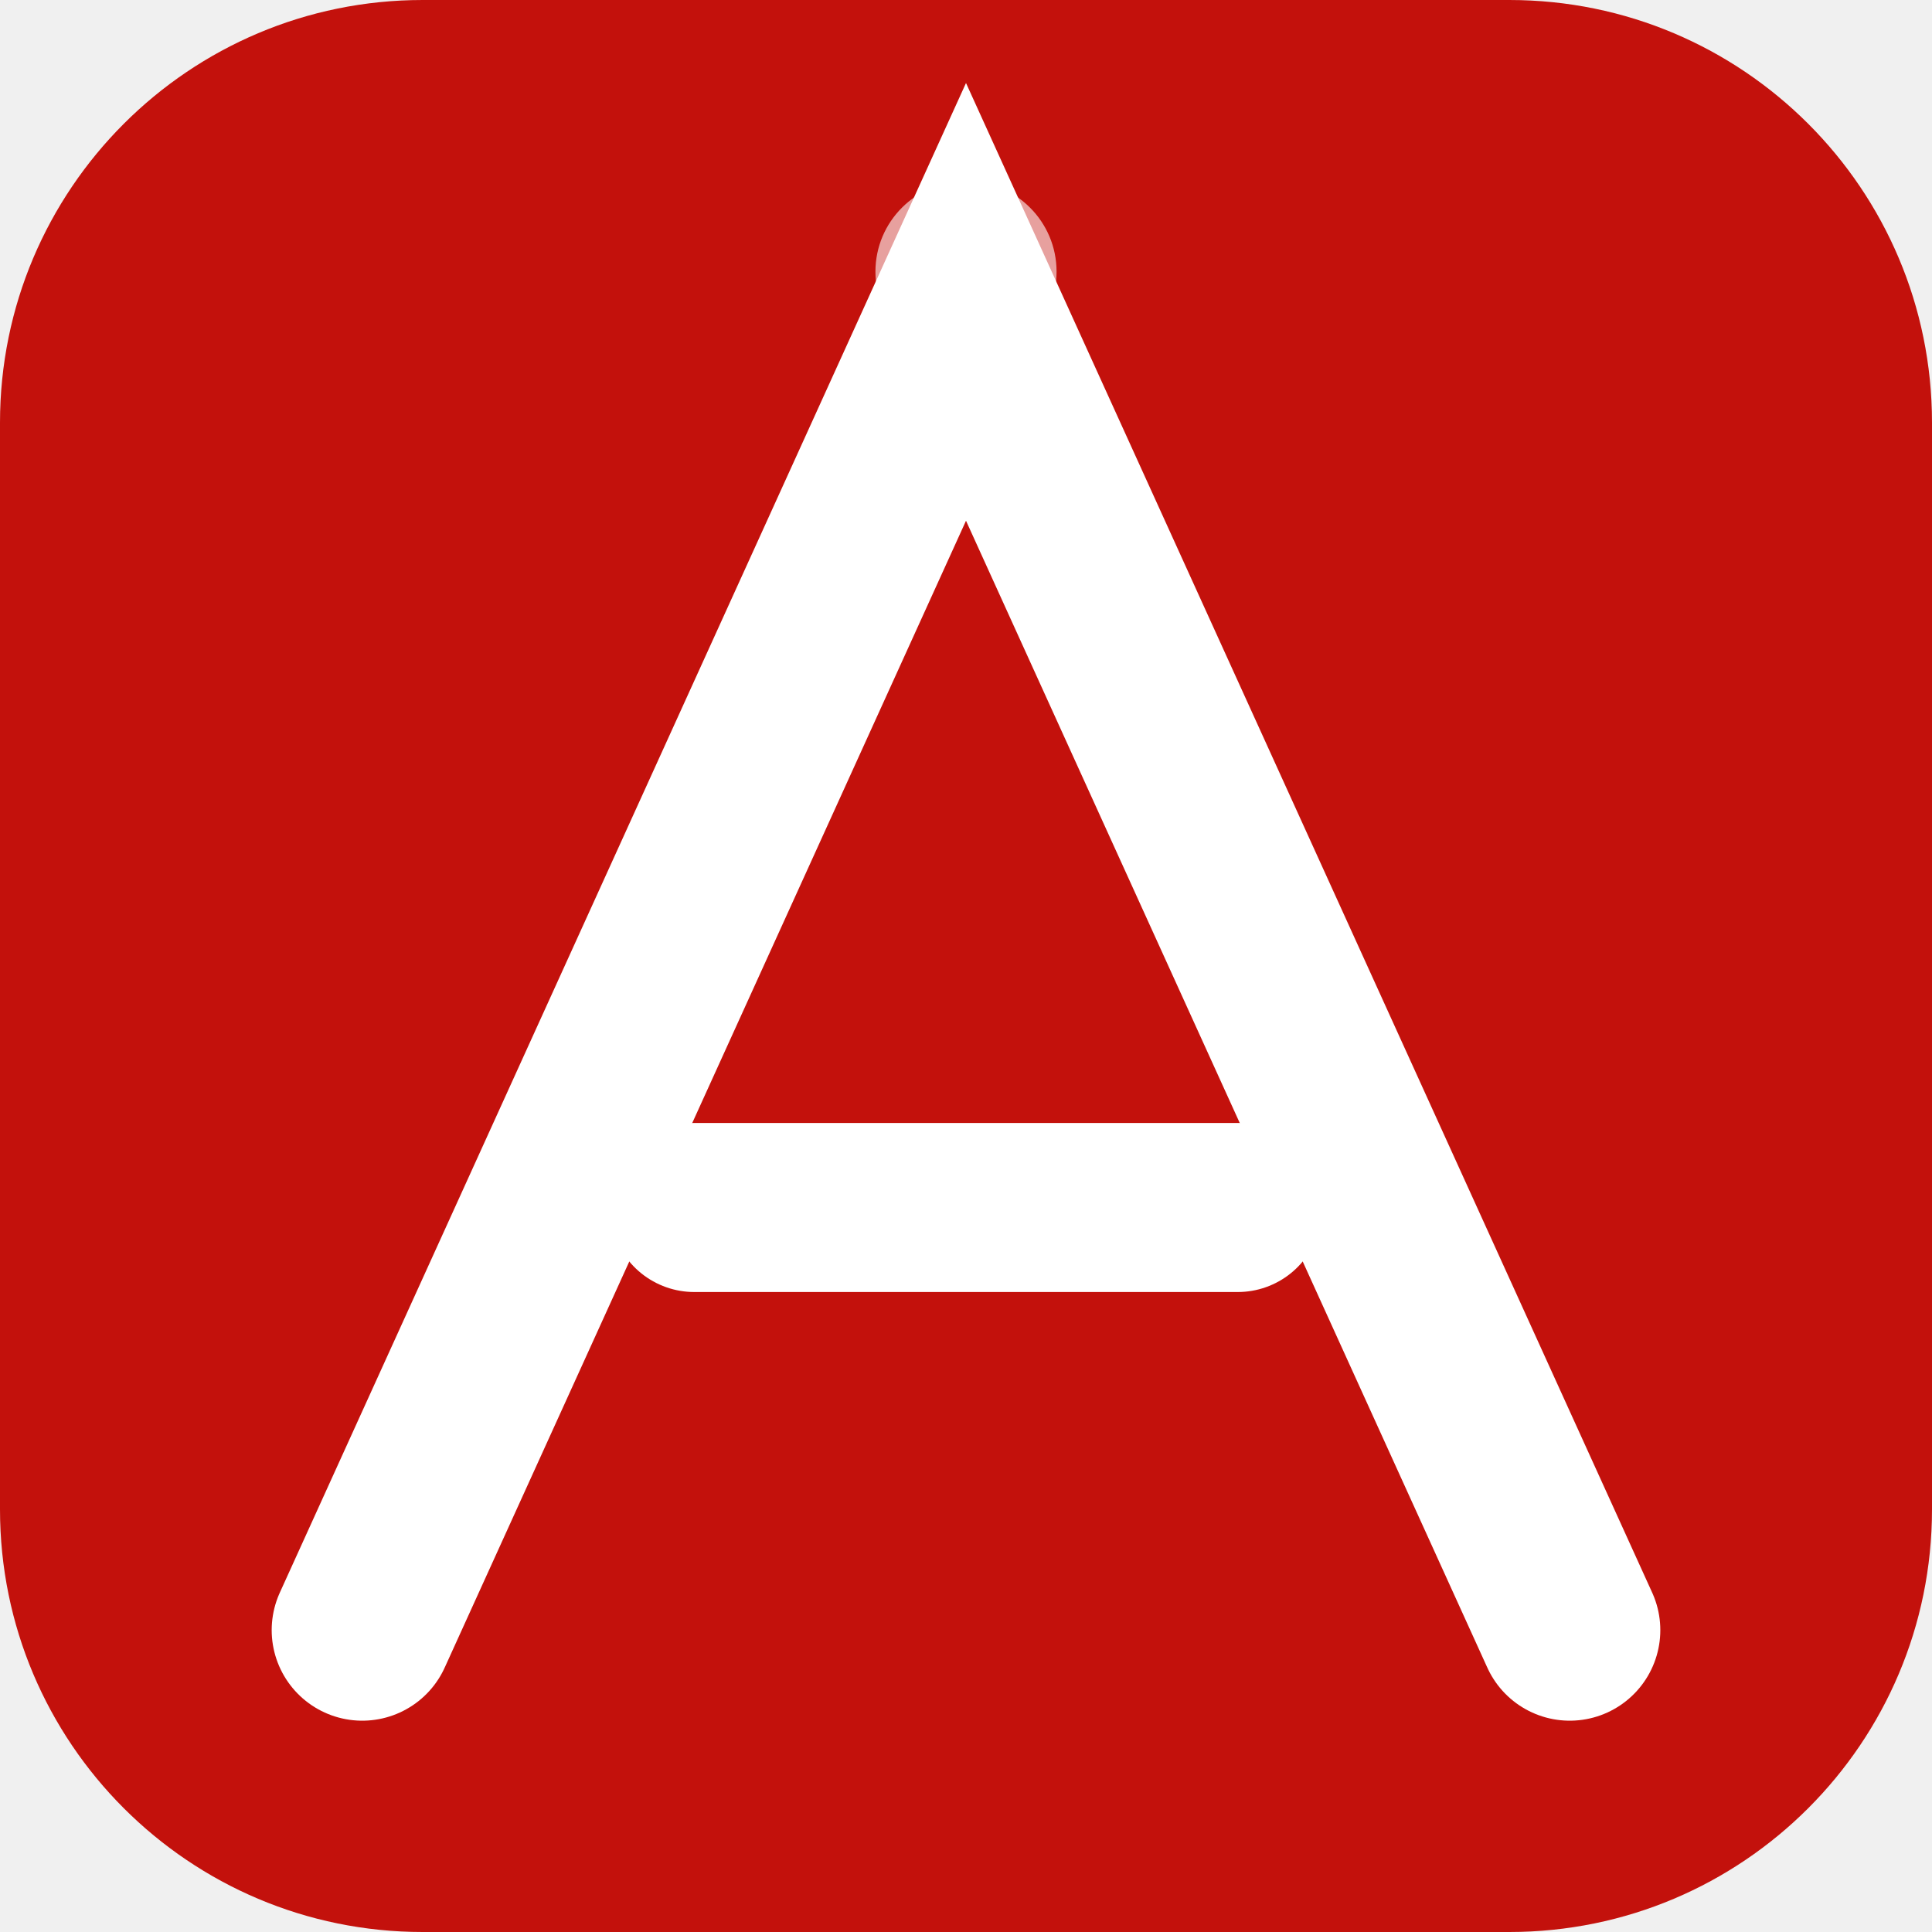
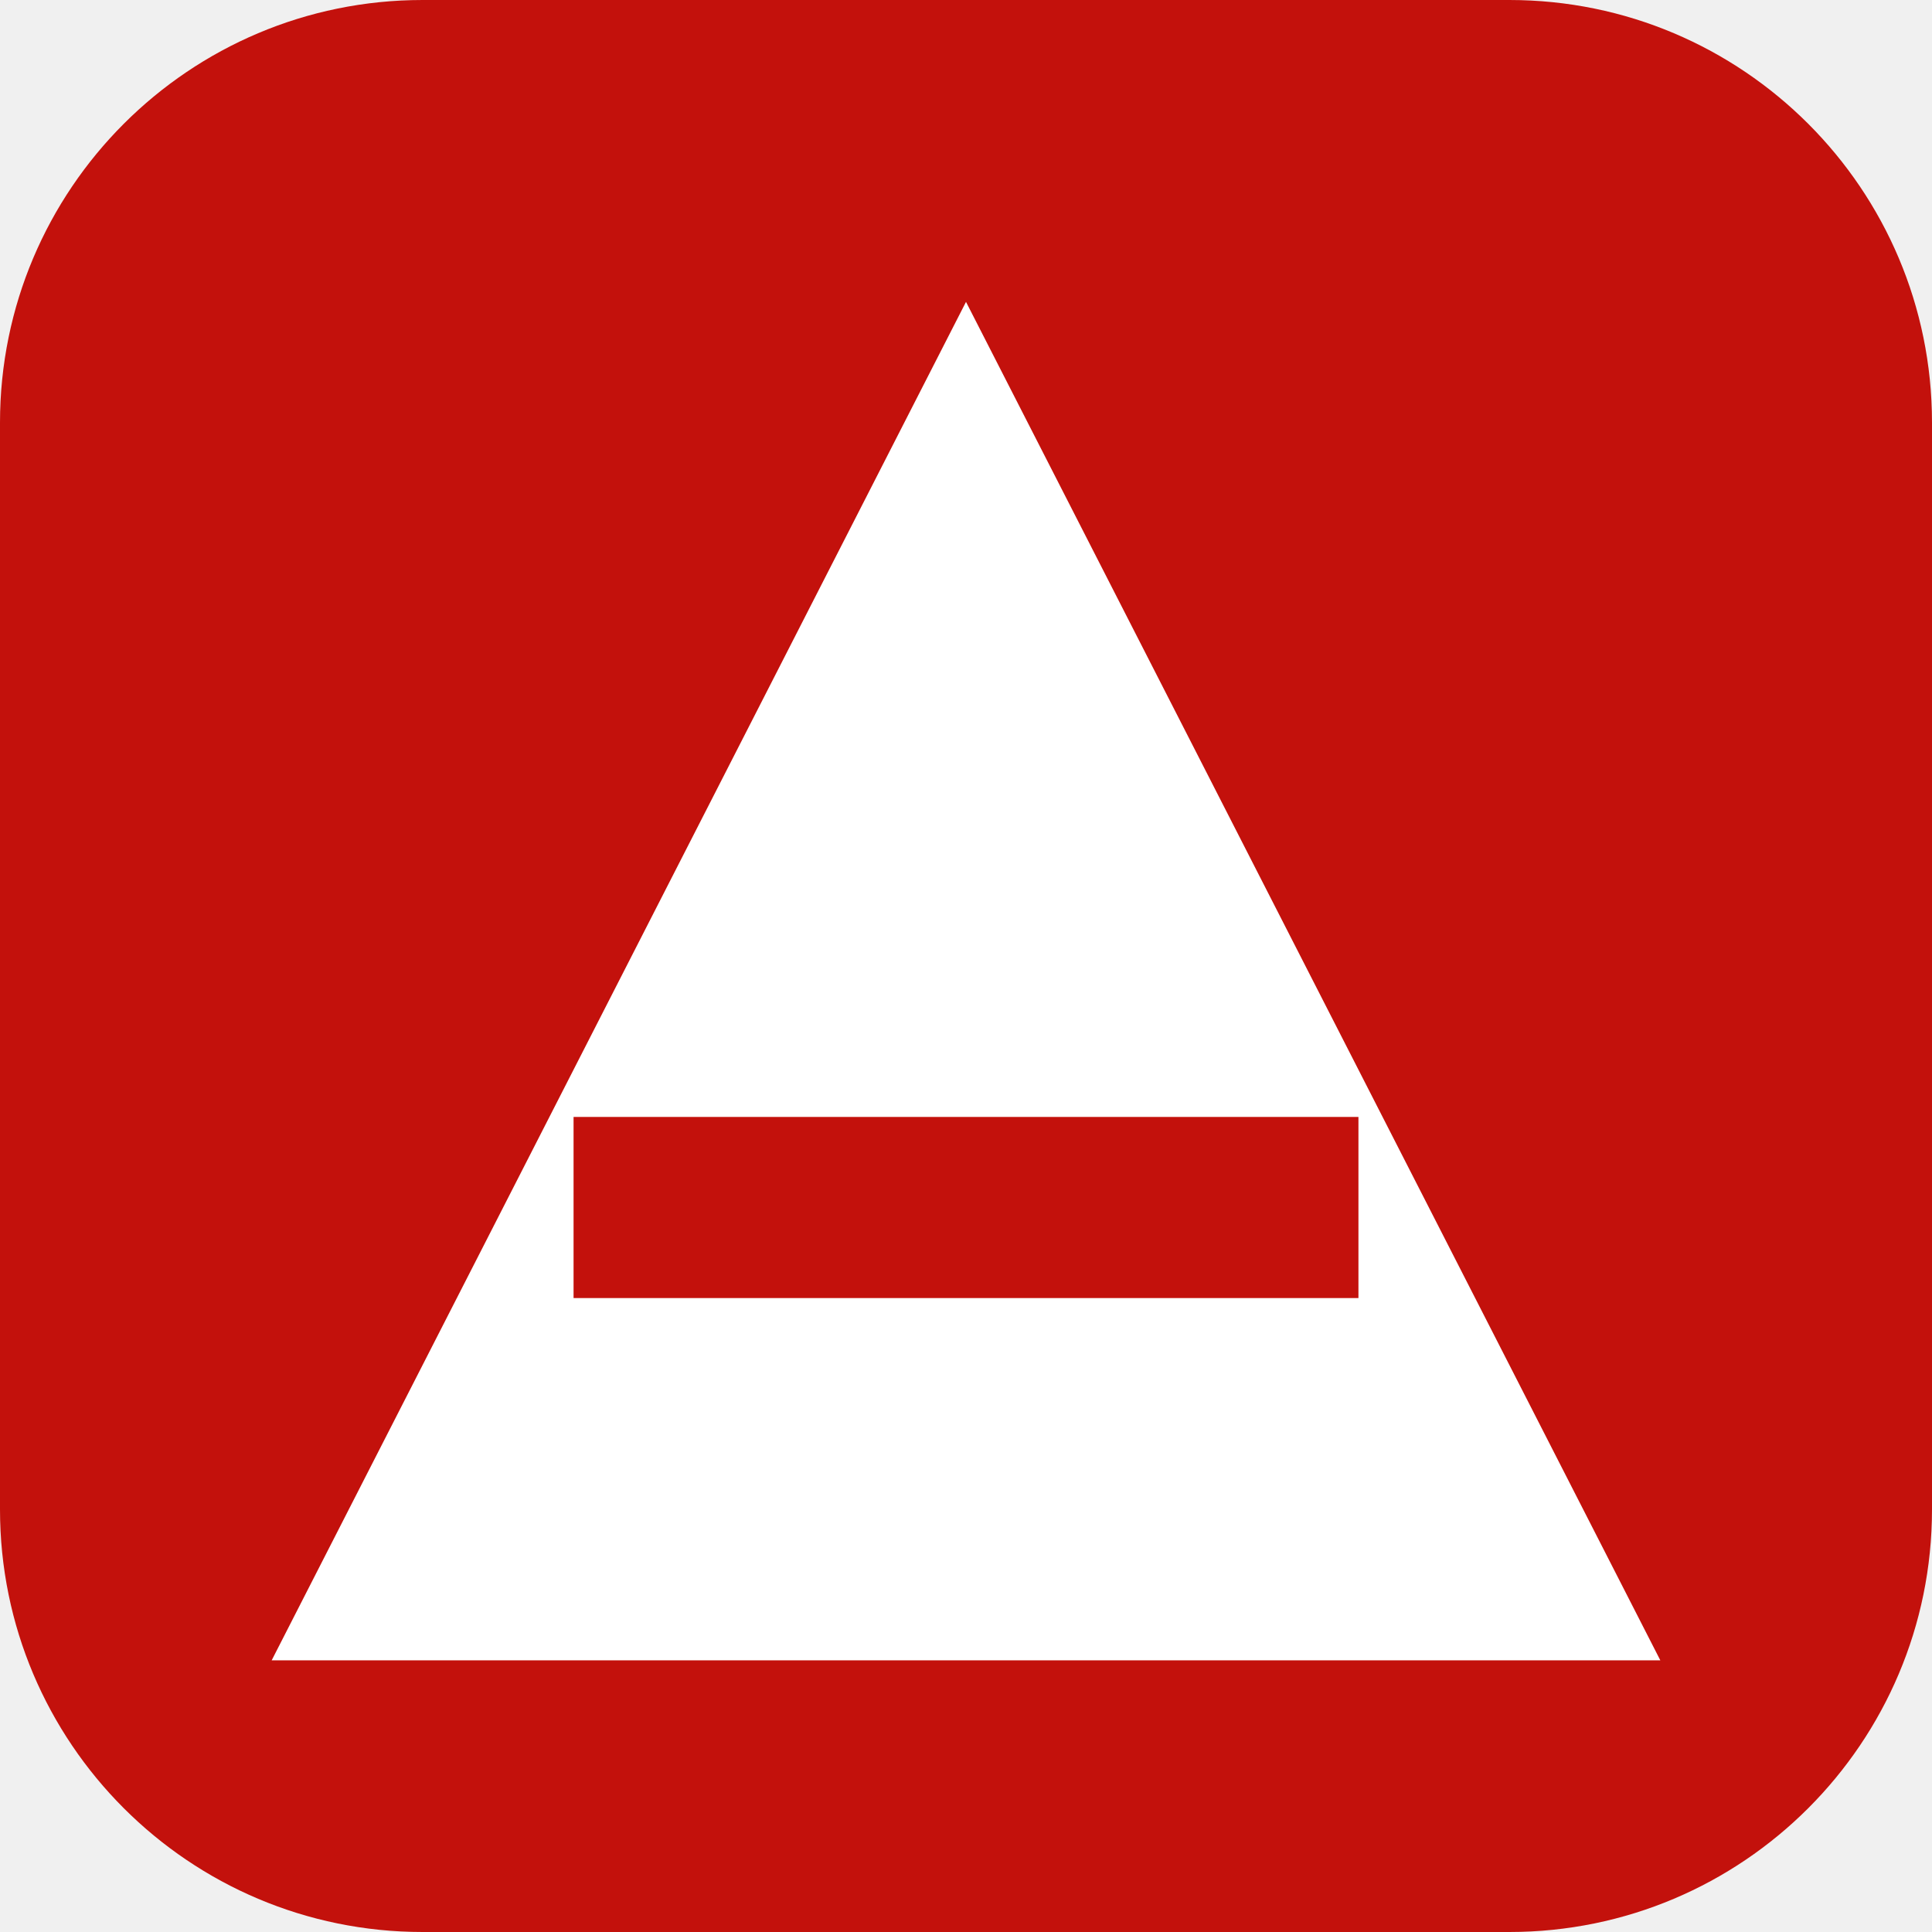
<svg xmlns="http://www.w3.org/2000/svg" viewBox="0 0 32 32" fill="none">
  <rect width="32" height="32" rx="7" fill="#c3110c" />
-   <path d="M6 27 L16 5 L26 27" stroke="white" stroke-width="3" fill="none" stroke-linejoin="miter" stroke-miterlimit="10" stroke-linecap="round" />
-   <line x1="11.5" y1="20" x2="20.5" y2="20" stroke="white" stroke-width="2.8" stroke-linecap="round" />
-   <circle cx="16" cy="4.5" r="1.5" fill="white" opacity="0.6" />
+   <path d="M16 5 L27.5 27.5 H4.5 Z" fill="white" />
+   <rect x="9.5" y="18.5" width="13" height="3" fill="#c3110c" />
</svg>
